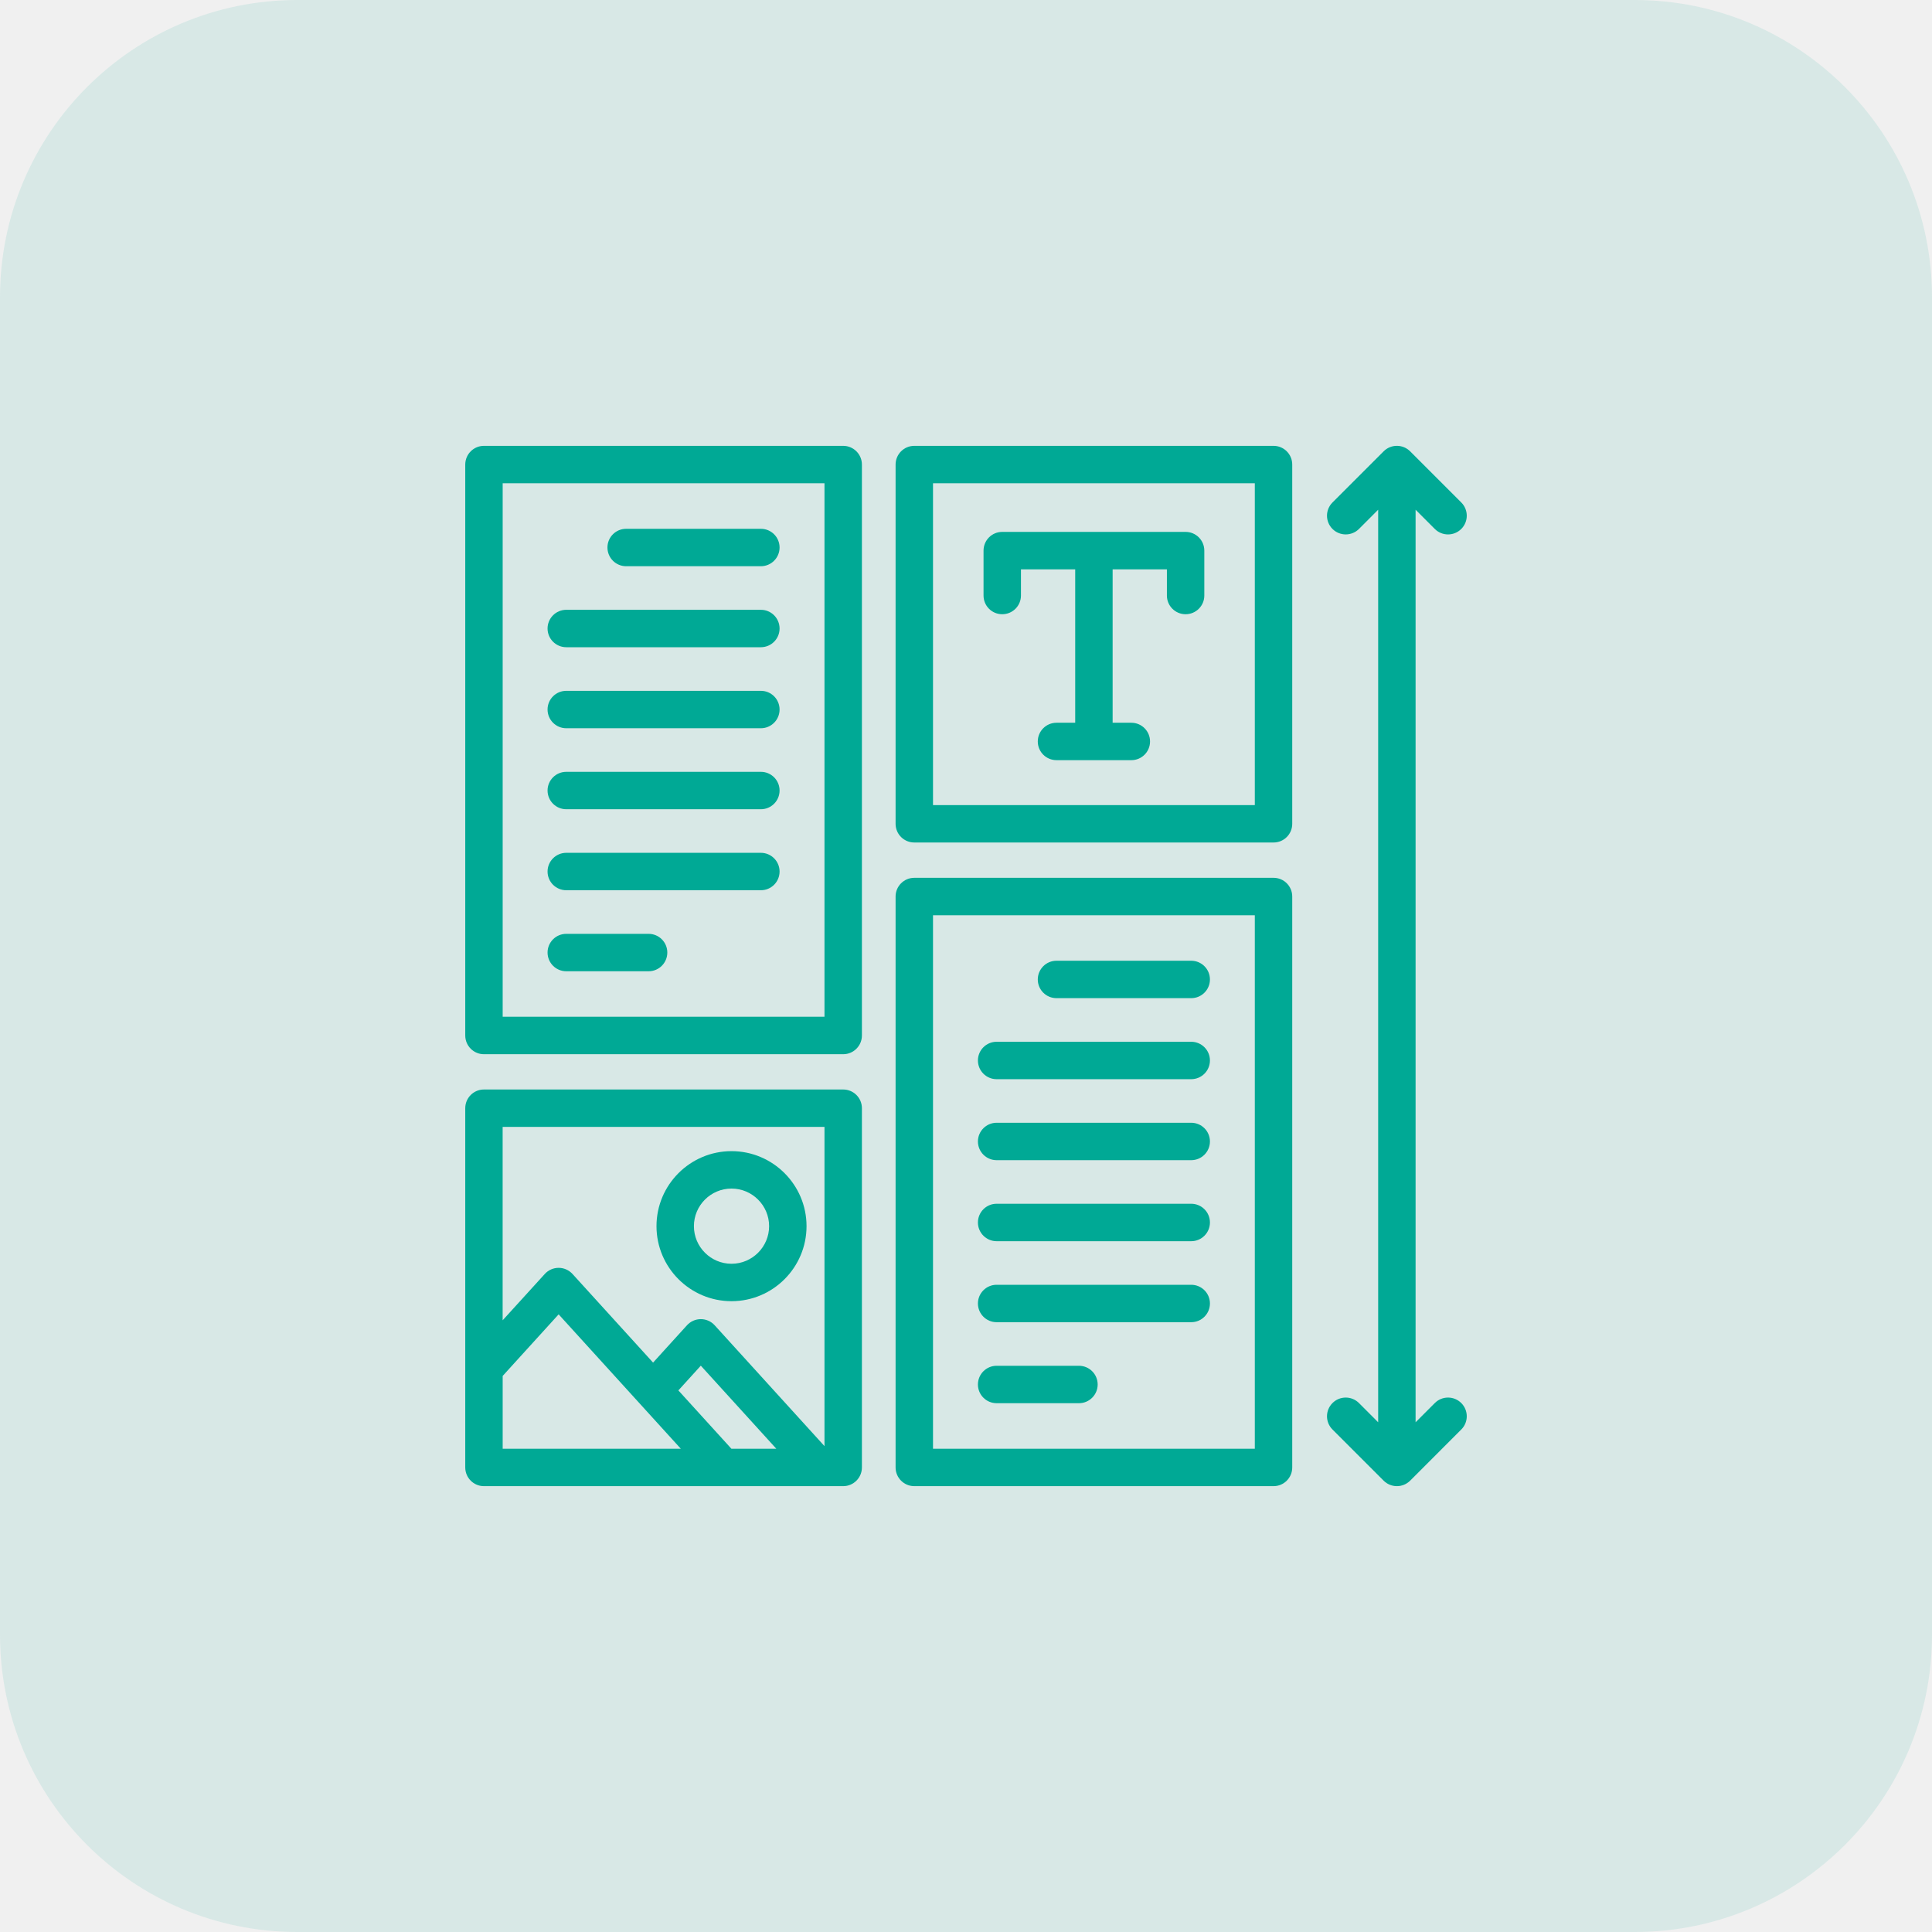
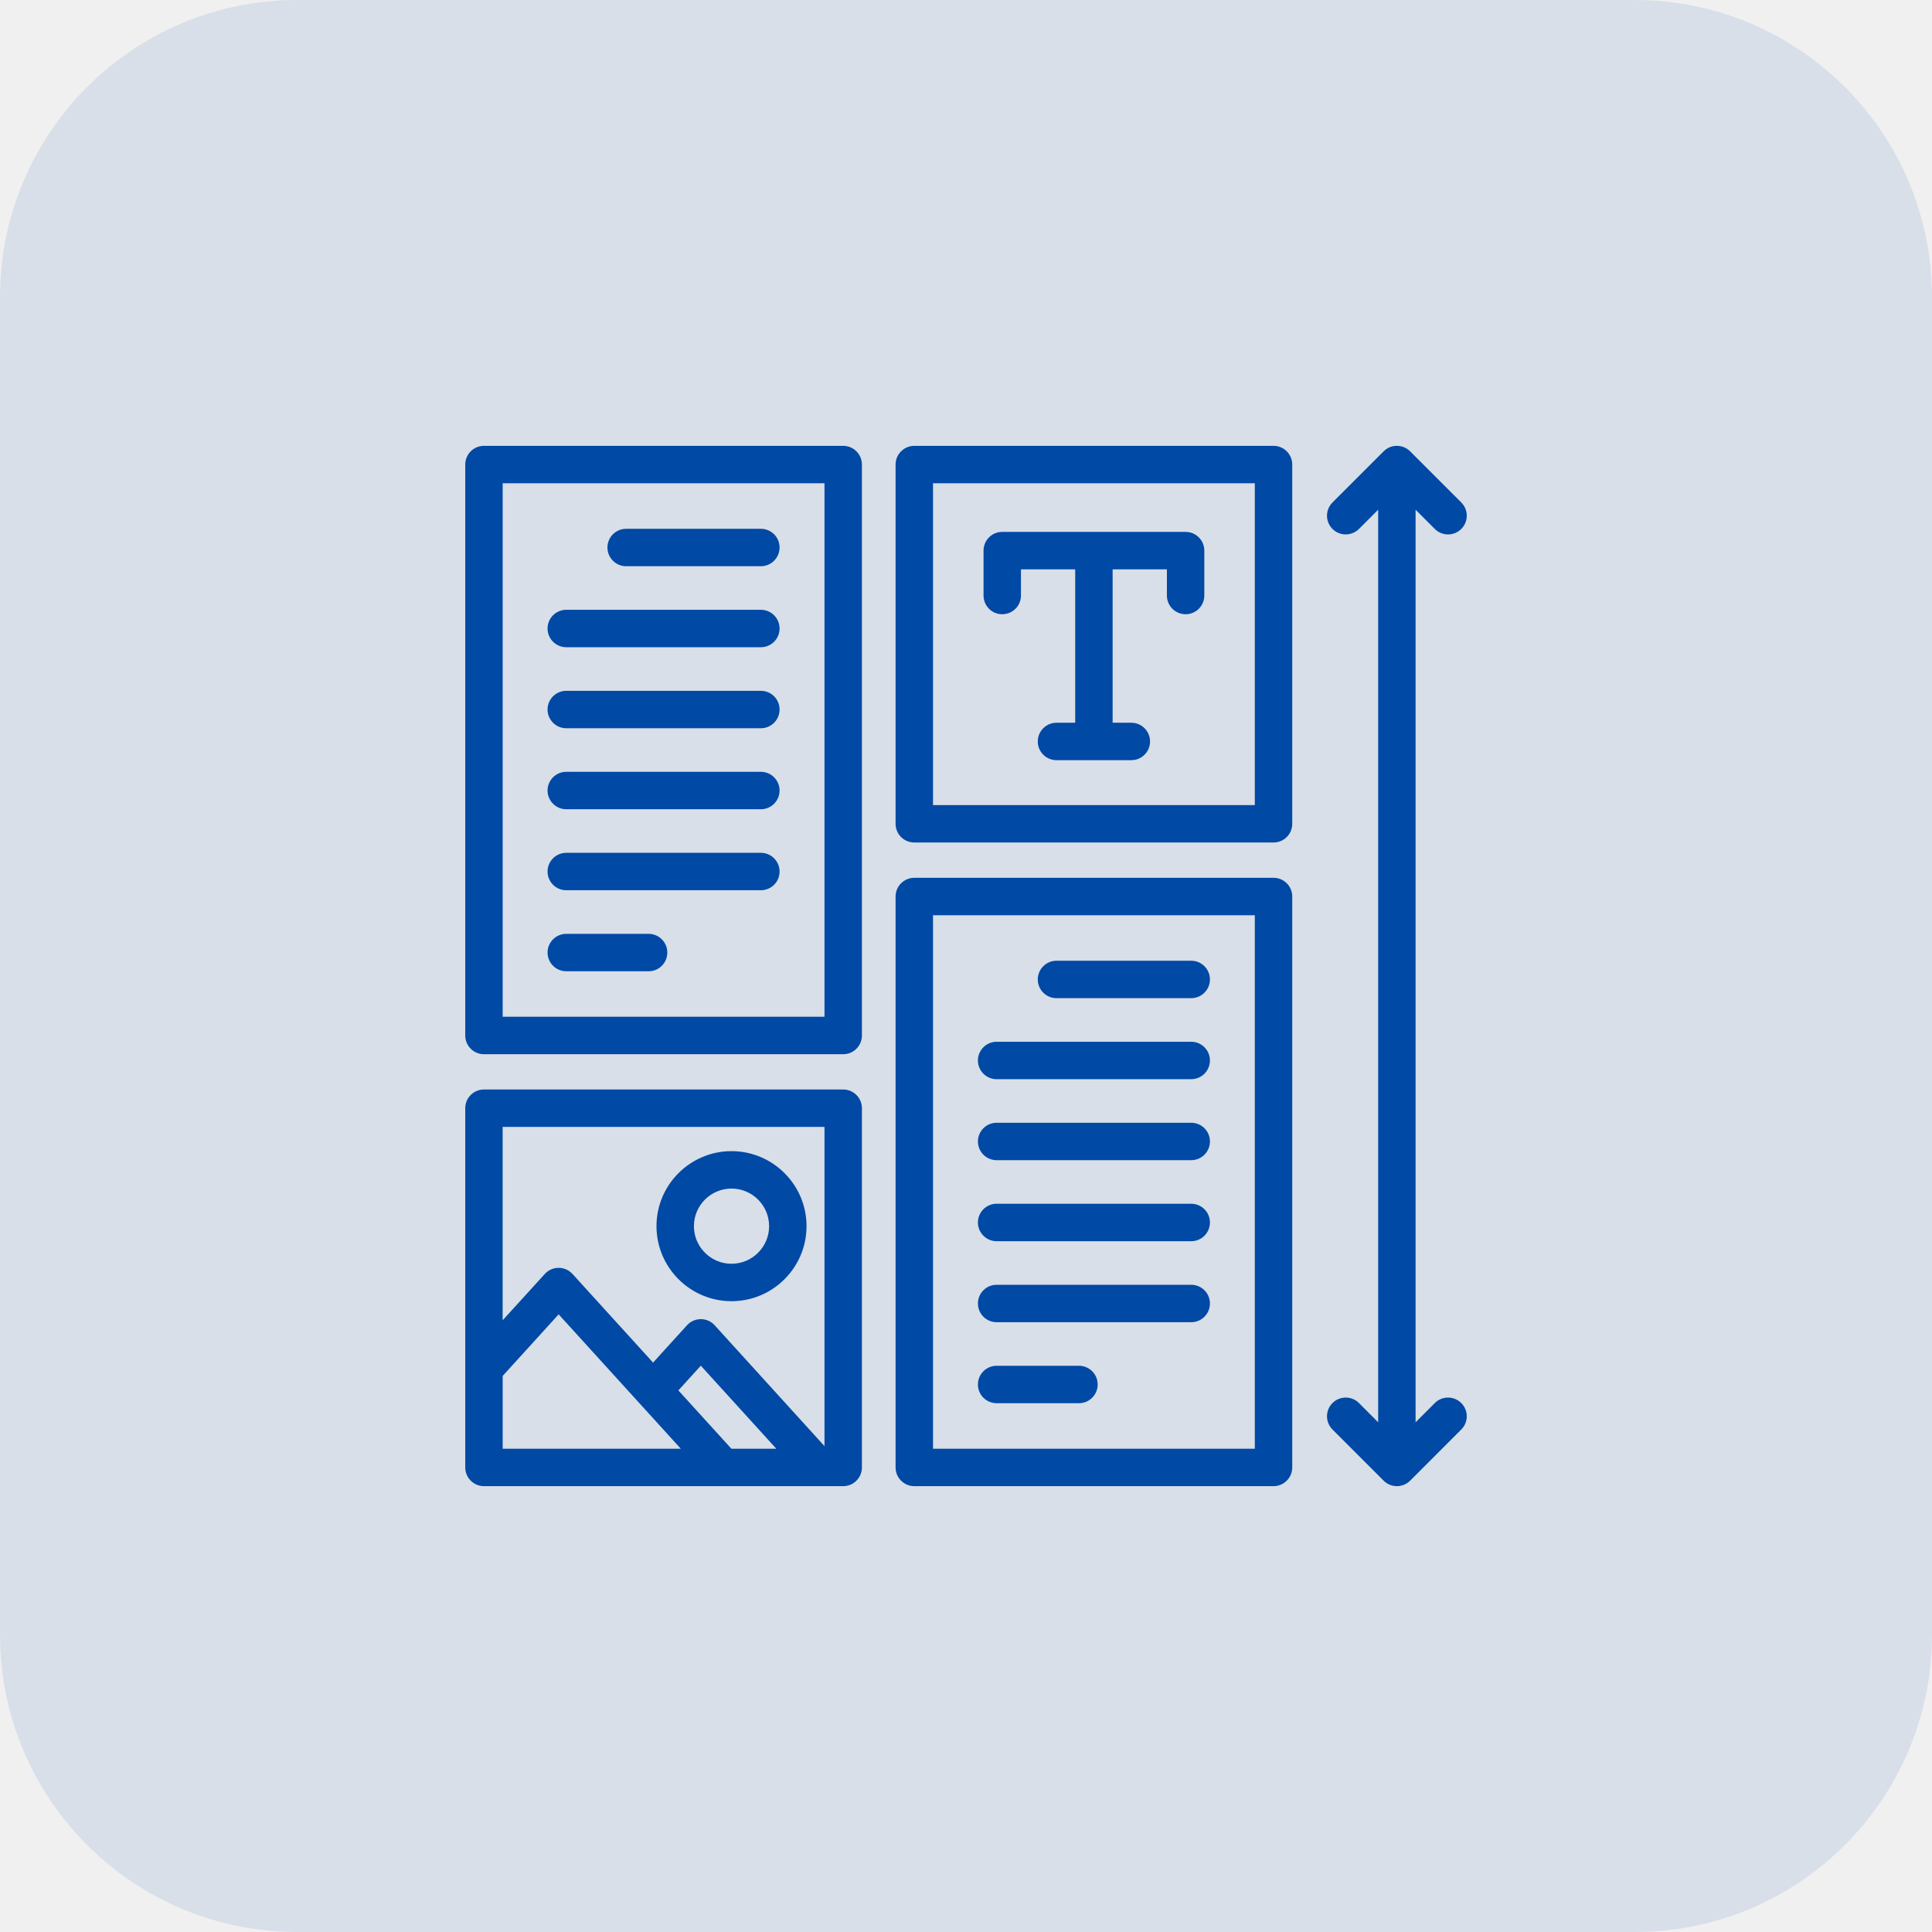
<svg xmlns="http://www.w3.org/2000/svg" width="65" height="65" viewBox="0 0 65 65" fill="none">
-   <rect width="65" height="65" rx="10" fill="#00A995" fill-opacity="0.1" />
+   <rect width="65" height="65" rx="10" fill="#0049A5" fill-opacity="0.1" />
  <g clip-path="url(#clip0_1649_534)">
-     <path d="M28.368 15H16.282C15.934 15 15.653 15.282 15.653 15.63V34.838C15.653 35.186 15.934 35.468 16.282 35.468H28.368C28.716 35.468 28.998 35.186 28.998 34.838V15.63C28.998 15.282 28.716 15 28.368 15ZM27.739 34.208H16.912V16.259H27.739L27.739 34.208Z" fill="#00A995" />
-     <path d="M28.368 36.655H16.282C15.934 36.655 15.653 36.937 15.653 37.284V49.371C15.653 49.718 15.934 50 16.282 50H28.368C28.716 50 28.998 49.718 28.998 49.371V37.284C28.998 36.937 28.716 36.655 28.368 36.655ZM16.912 48.741V46.292L18.795 44.22L22.905 48.741H16.912V48.741ZM24.607 48.741L22.823 46.779L23.578 45.947L26.118 48.741H24.607V48.741ZM27.739 48.653L24.044 44.587C23.925 44.456 23.756 44.381 23.578 44.381C23.401 44.381 23.232 44.456 23.113 44.587L21.972 45.843L19.261 42.861C19.141 42.73 18.972 42.655 18.795 42.655C18.617 42.655 18.448 42.73 18.329 42.861L16.911 44.42V37.914H27.739L27.739 48.653Z" fill="#00A995" />
-     <path d="M42.847 29.533H30.761C30.413 29.533 30.131 29.815 30.131 30.162V49.371C30.131 49.718 30.413 50 30.761 50H42.847C43.195 50 43.476 49.718 43.476 49.371V30.162C43.476 29.815 43.195 29.533 42.847 29.533ZM42.217 48.741H31.39V30.792H42.217V48.741Z" fill="#00A995" />
-     <path d="M42.847 15H30.761C30.413 15 30.131 15.282 30.131 15.63V27.716C30.131 28.064 30.413 28.345 30.761 28.345H42.847C43.195 28.345 43.476 28.064 43.476 27.716V15.63C43.476 15.282 43.195 15 42.847 15ZM42.217 27.086H31.39V16.259H42.217V27.086Z" fill="#00A995" />
-     <path d="M39.888 17.895H33.719C33.371 17.895 33.09 18.177 33.09 18.525V20.036C33.09 20.384 33.371 20.665 33.719 20.665C34.067 20.665 34.349 20.384 34.349 20.036V19.155H36.174V24.316H35.545C35.197 24.316 34.915 24.598 34.915 24.946C34.915 25.294 35.197 25.575 35.545 25.575H38.063C38.41 25.575 38.692 25.294 38.692 24.946C38.692 24.598 38.41 24.316 38.063 24.316H37.433V19.155H39.259V20.036C39.259 20.383 39.54 20.665 39.888 20.665C40.236 20.665 40.518 20.383 40.518 20.036V18.525C40.518 18.177 40.236 17.895 39.888 17.895Z" fill="#00A995" />
-     <path d="M24.611 38.729C23.219 38.729 22.087 39.861 22.087 41.253C22.087 42.645 23.219 43.777 24.611 43.777C26.003 43.777 27.135 42.645 27.135 41.253C27.135 39.861 26.003 38.729 24.611 38.729ZM24.611 42.518C23.913 42.518 23.346 41.95 23.346 41.253C23.346 40.556 23.913 39.988 24.611 39.988C25.308 39.988 25.876 40.556 25.876 41.253C25.876 41.95 25.308 42.518 24.611 42.518Z" fill="#00A995" />
-     <path d="M25.599 17.791H21.066C20.718 17.791 20.437 18.072 20.437 18.42C20.437 18.768 20.718 19.05 21.066 19.05H25.599C25.946 19.05 26.228 18.768 26.228 18.42C26.228 18.072 25.946 17.791 25.599 17.791Z" fill="#00A995" />
-     <path d="M25.599 20.516H19.052C18.704 20.516 18.422 20.798 18.422 21.146C18.422 21.493 18.704 21.775 19.052 21.775H25.599C25.946 21.775 26.228 21.493 26.228 21.146C26.228 20.798 25.946 20.516 25.599 20.516Z" fill="#00A995" />
-     <path d="M25.599 23.242H19.052C18.704 23.242 18.422 23.523 18.422 23.871C18.422 24.219 18.704 24.501 19.052 24.501H25.599C25.946 24.501 26.228 24.219 26.228 23.871C26.228 23.523 25.946 23.242 25.599 23.242Z" fill="#00A995" />
-     <path d="M25.599 25.967H19.052C18.704 25.967 18.422 26.249 18.422 26.596C18.422 26.944 18.704 27.226 19.052 27.226H25.599C25.946 27.226 26.228 26.944 26.228 26.596C26.228 26.249 25.946 25.967 25.599 25.967Z" fill="#00A995" />
-     <path d="M25.599 28.692H19.052C18.704 28.692 18.422 28.974 18.422 29.322C18.422 29.67 18.704 29.951 19.052 29.951H25.599C25.946 29.951 26.228 29.67 26.228 29.322C26.228 28.974 25.946 28.692 25.599 28.692Z" fill="#00A995" />
-     <path d="M21.822 31.418H19.052C18.704 31.418 18.422 31.7 18.422 32.047C18.422 32.395 18.704 32.677 19.052 32.677H21.822C22.169 32.677 22.451 32.395 22.451 32.047C22.451 31.7 22.169 31.418 21.822 31.418Z" fill="#00A995" />
-     <path d="M40.077 32.323H35.545C35.197 32.323 34.915 32.605 34.915 32.953C34.915 33.3 35.197 33.582 35.545 33.582H40.077C40.425 33.582 40.707 33.3 40.707 32.953C40.707 32.605 40.425 32.323 40.077 32.323Z" fill="#00A995" />
-     <path d="M40.077 35.049H33.53C33.183 35.049 32.901 35.331 32.901 35.678C32.901 36.026 33.183 36.308 33.53 36.308H40.077C40.425 36.308 40.707 36.026 40.707 35.678C40.707 35.331 40.425 35.049 40.077 35.049Z" fill="#00A995" />
-     <path d="M40.077 37.774H33.53C33.183 37.774 32.901 38.056 32.901 38.403C32.901 38.751 33.183 39.033 33.53 39.033H40.077C40.425 39.033 40.707 38.751 40.707 38.403C40.707 38.056 40.425 37.774 40.077 37.774Z" fill="#00A995" />
-     <path d="M40.077 40.499H33.53C33.183 40.499 32.901 40.781 32.901 41.129C32.901 41.477 33.183 41.759 33.53 41.759H40.077C40.425 41.759 40.707 41.477 40.707 41.129C40.707 40.781 40.425 40.499 40.077 40.499Z" fill="#00A995" />
-     <path d="M40.077 43.225H33.53C33.183 43.225 32.901 43.507 32.901 43.854C32.901 44.202 33.183 44.484 33.53 44.484H40.077C40.425 44.484 40.707 44.202 40.707 43.854C40.707 43.507 40.425 43.225 40.077 43.225Z" fill="#00A995" />
-     <path d="M36.3 45.95H33.53C33.183 45.95 32.901 46.232 32.901 46.58C32.901 46.927 33.183 47.209 33.53 47.209H36.3C36.648 47.209 36.93 46.927 36.93 46.58C36.93 46.232 36.648 45.95 36.3 45.95Z" fill="#00A995" />
-     <path d="M49.163 47.204C48.917 46.958 48.518 46.958 48.272 47.204L47.626 47.851V17.149L48.272 17.796C48.395 17.919 48.556 17.98 48.718 17.98C48.879 17.98 49.04 17.919 49.163 17.796C49.409 17.55 49.409 17.151 49.163 16.905L47.442 15.184C47.196 14.938 46.797 14.938 46.551 15.184L44.83 16.905C44.584 17.151 44.584 17.55 44.83 17.796C45.076 18.041 45.475 18.041 45.721 17.796L46.367 17.149V47.851L45.721 47.204C45.475 46.958 45.076 46.958 44.83 47.204C44.584 47.45 44.584 47.849 44.83 48.094L46.551 49.816C46.674 49.938 46.836 50 46.997 50C47.158 50 47.319 49.938 47.442 49.816L49.163 48.094C49.409 47.849 49.409 47.45 49.163 47.204Z" fill="#00A995" />
+     <path d="M28.368 15H16.282C15.934 15 15.653 15.282 15.653 15.63V34.838C15.653 35.186 15.934 35.468 16.282 35.468H28.368C28.716 35.468 28.998 35.186 28.998 34.838V15.63C28.998 15.282 28.716 15 28.368 15ZM27.739 34.208H16.912V16.259H27.739L27.739 34.208Z" fill="#0049A5" />
+     <path d="M28.368 36.655H16.282C15.934 36.655 15.653 36.937 15.653 37.284V49.371C15.653 49.718 15.934 50 16.282 50H28.368C28.716 50 28.998 49.718 28.998 49.371V37.284C28.998 36.937 28.716 36.655 28.368 36.655ZM16.912 48.741V46.292L18.795 44.22L22.905 48.741H16.912V48.741ZM24.607 48.741L22.823 46.779L23.578 45.947L26.118 48.741H24.607V48.741ZM27.739 48.653L24.044 44.587C23.925 44.456 23.756 44.381 23.578 44.381C23.401 44.381 23.232 44.456 23.113 44.587L21.972 45.843L19.261 42.861C19.141 42.73 18.972 42.655 18.795 42.655C18.617 42.655 18.448 42.73 18.329 42.861L16.911 44.42V37.914H27.739L27.739 48.653Z" fill="#0049A5" />
+     <path d="M42.847 29.533H30.761C30.413 29.533 30.131 29.815 30.131 30.162V49.371C30.131 49.718 30.413 50 30.761 50H42.847C43.195 50 43.476 49.718 43.476 49.371V30.162C43.476 29.815 43.195 29.533 42.847 29.533ZM42.217 48.741H31.39V30.792H42.217V48.741Z" fill="#0049A5" />
+     <path d="M42.847 15H30.761C30.413 15 30.131 15.282 30.131 15.63V27.716C30.131 28.064 30.413 28.345 30.761 28.345H42.847C43.195 28.345 43.476 28.064 43.476 27.716V15.63C43.476 15.282 43.195 15 42.847 15ZM42.217 27.086H31.39V16.259H42.217V27.086Z" fill="#0049A5" />
+     <path d="M39.888 17.895H33.719C33.371 17.895 33.09 18.177 33.09 18.525V20.036C33.09 20.384 33.371 20.665 33.719 20.665C34.067 20.665 34.349 20.384 34.349 20.036V19.155H36.174V24.316H35.545C35.197 24.316 34.915 24.598 34.915 24.946C34.915 25.294 35.197 25.575 35.545 25.575H38.063C38.41 25.575 38.692 25.294 38.692 24.946C38.692 24.598 38.41 24.316 38.063 24.316H37.433V19.155H39.259V20.036C39.259 20.383 39.54 20.665 39.888 20.665C40.236 20.665 40.518 20.383 40.518 20.036V18.525C40.518 18.177 40.236 17.895 39.888 17.895Z" fill="#0049A5" />
+     <path d="M24.611 38.729C23.219 38.729 22.087 39.861 22.087 41.253C22.087 42.645 23.219 43.777 24.611 43.777C26.003 43.777 27.135 42.645 27.135 41.253C27.135 39.861 26.003 38.729 24.611 38.729ZM24.611 42.518C23.913 42.518 23.346 41.95 23.346 41.253C23.346 40.556 23.913 39.988 24.611 39.988C25.308 39.988 25.876 40.556 25.876 41.253C25.876 41.95 25.308 42.518 24.611 42.518Z" fill="#0049A5" />
+     <path d="M25.599 17.791H21.066C20.718 17.791 20.437 18.072 20.437 18.42C20.437 18.768 20.718 19.05 21.066 19.05H25.599C25.946 19.05 26.228 18.768 26.228 18.42C26.228 18.072 25.946 17.791 25.599 17.791Z" fill="#0049A5" />
+     <path d="M25.599 20.516H19.052C18.704 20.516 18.422 20.798 18.422 21.146C18.422 21.493 18.704 21.775 19.052 21.775H25.599C25.946 21.775 26.228 21.493 26.228 21.146C26.228 20.798 25.946 20.516 25.599 20.516Z" fill="#0049A5" />
+     <path d="M25.599 23.242H19.052C18.704 23.242 18.422 23.523 18.422 23.871C18.422 24.219 18.704 24.501 19.052 24.501H25.599C25.946 24.501 26.228 24.219 26.228 23.871C26.228 23.523 25.946 23.242 25.599 23.242Z" fill="#0049A5" />
+     <path d="M25.599 25.967H19.052C18.704 25.967 18.422 26.249 18.422 26.596C18.422 26.944 18.704 27.226 19.052 27.226H25.599C25.946 27.226 26.228 26.944 26.228 26.596C26.228 26.249 25.946 25.967 25.599 25.967Z" fill="#0049A5" />
+     <path d="M25.599 28.692H19.052C18.704 28.692 18.422 28.974 18.422 29.322C18.422 29.67 18.704 29.951 19.052 29.951H25.599C25.946 29.951 26.228 29.67 26.228 29.322C26.228 28.974 25.946 28.692 25.599 28.692Z" fill="#0049A5" />
+     <path d="M21.822 31.418H19.052C18.704 31.418 18.422 31.7 18.422 32.047C18.422 32.395 18.704 32.677 19.052 32.677H21.822C22.169 32.677 22.451 32.395 22.451 32.047C22.451 31.7 22.169 31.418 21.822 31.418Z" fill="#0049A5" />
+     <path d="M40.077 32.323H35.545C35.197 32.323 34.915 32.605 34.915 32.953C34.915 33.3 35.197 33.582 35.545 33.582H40.077C40.425 33.582 40.707 33.3 40.707 32.953C40.707 32.605 40.425 32.323 40.077 32.323Z" fill="#0049A5" />
+     <path d="M40.077 35.049H33.53C33.183 35.049 32.901 35.331 32.901 35.678C32.901 36.026 33.183 36.308 33.53 36.308H40.077C40.425 36.308 40.707 36.026 40.707 35.678C40.707 35.331 40.425 35.049 40.077 35.049Z" fill="#0049A5" />
+     <path d="M40.077 37.774H33.53C33.183 37.774 32.901 38.056 32.901 38.403C32.901 38.751 33.183 39.033 33.53 39.033H40.077C40.425 39.033 40.707 38.751 40.707 38.403C40.707 38.056 40.425 37.774 40.077 37.774Z" fill="#0049A5" />
+     <path d="M40.077 40.499H33.53C33.183 40.499 32.901 40.781 32.901 41.129C32.901 41.477 33.183 41.759 33.53 41.759H40.077C40.425 41.759 40.707 41.477 40.707 41.129C40.707 40.781 40.425 40.499 40.077 40.499Z" fill="#0049A5" />
+     <path d="M40.077 43.225H33.53C33.183 43.225 32.901 43.507 32.901 43.854C32.901 44.202 33.183 44.484 33.53 44.484H40.077C40.425 44.484 40.707 44.202 40.707 43.854C40.707 43.507 40.425 43.225 40.077 43.225Z" fill="#0049A5" />
+     <path d="M36.3 45.95H33.53C33.183 45.95 32.901 46.232 32.901 46.58C32.901 46.927 33.183 47.209 33.53 47.209H36.3C36.648 47.209 36.93 46.927 36.93 46.58C36.93 46.232 36.648 45.95 36.3 45.95Z" fill="#0049A5" />
+     <path d="M49.163 47.204C48.917 46.958 48.518 46.958 48.272 47.204L47.626 47.851V17.149L48.272 17.796C48.395 17.919 48.556 17.98 48.718 17.98C48.879 17.98 49.04 17.919 49.163 17.796C49.409 17.55 49.409 17.151 49.163 16.905L47.442 15.184C47.196 14.938 46.797 14.938 46.551 15.184L44.83 16.905C44.584 17.151 44.584 17.55 44.83 17.796C45.076 18.041 45.475 18.041 45.721 17.796L46.367 17.149V47.851L45.721 47.204C45.475 46.958 45.076 46.958 44.83 47.204C44.584 47.45 44.584 47.849 44.83 48.094L46.551 49.816C46.674 49.938 46.836 50 46.997 50C47.158 50 47.319 49.938 47.442 49.816L49.163 48.094C49.409 47.849 49.409 47.45 49.163 47.204Z" fill="#0049A5" />
  </g>
  <defs>
    <clipPath id="clip0_1649_534">
      <rect width="35" height="35" fill="white" transform="translate(15 15)" />
    </clipPath>
  </defs>
</svg>
